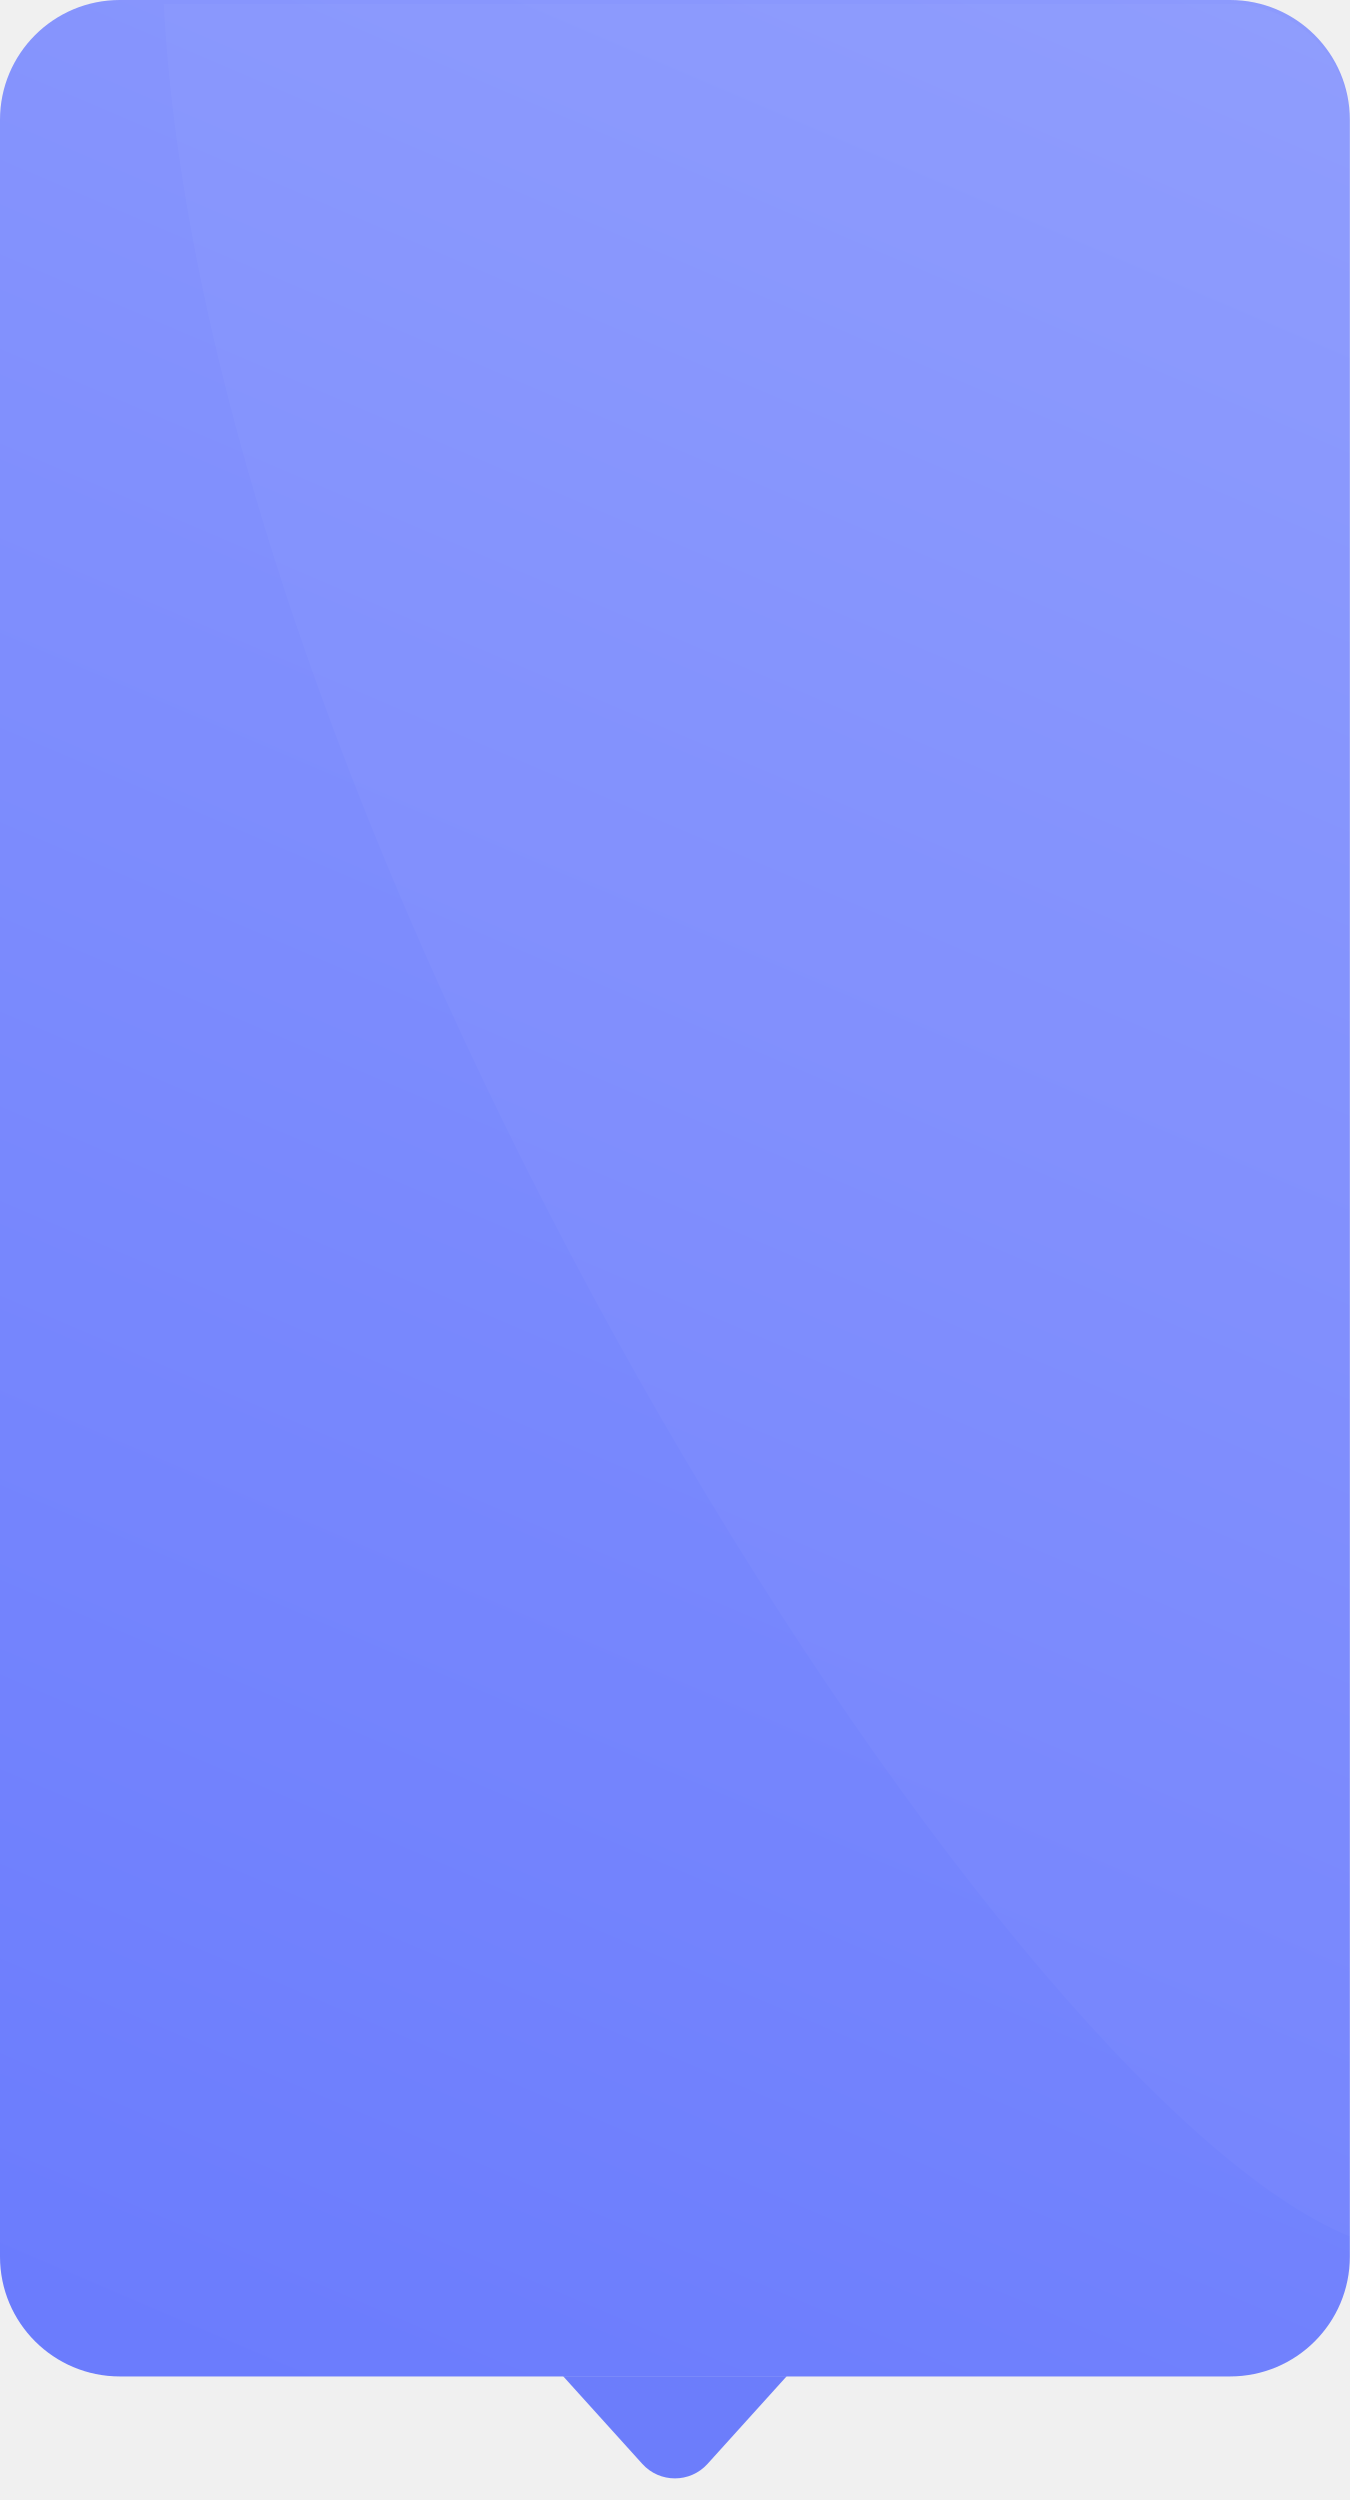
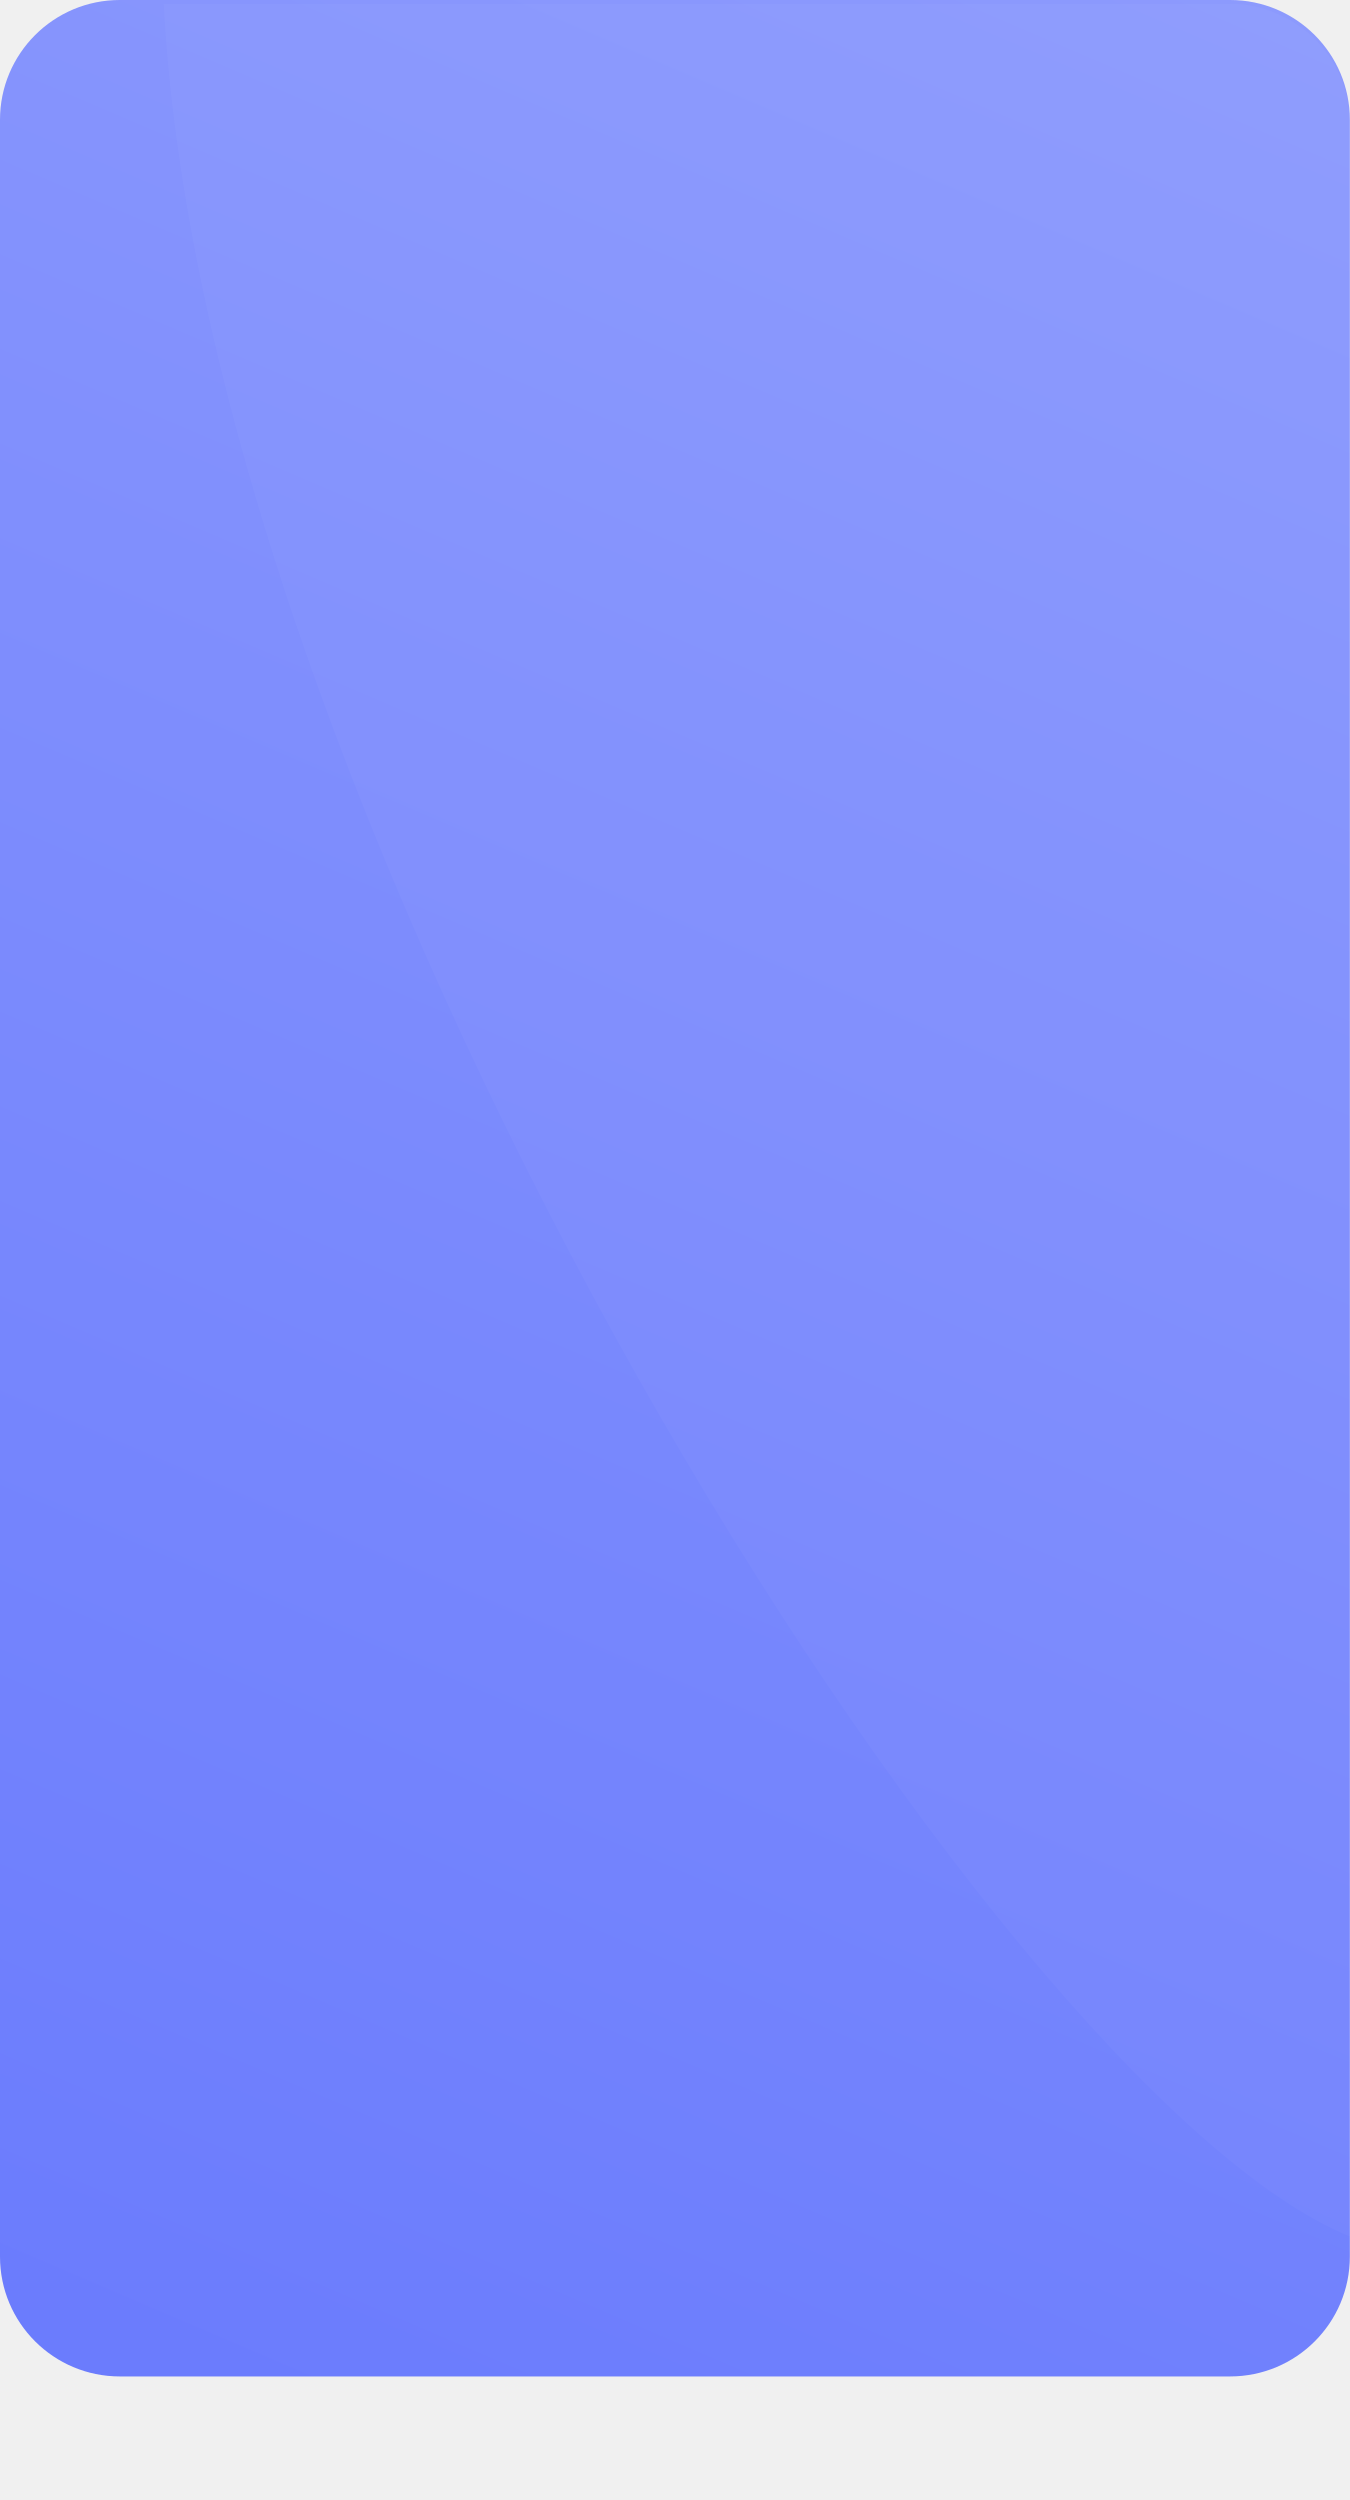
<svg xmlns="http://www.w3.org/2000/svg" width="338" height="626" viewBox="0 0 338 626" fill="none">
  <path d="M0 30.003C0 13.433 13.431 0 30 0H308C324.569 0 338 13.433 338 30.003V565.059C338 581.63 324.569 595.062 308 595.062H169H30C13.431 595.062 0 581.63 0 565.059V30.003Z" fill="url(#paint0_linear_15_333)" fill-opacity="0.85" />
  <path d="M338 560C248 523.5 52 210.002 41 1C293 0.994 292.195 0.999 304 0.999C309.554 0.999 310.723 0.849 313.5 1.499C316.5 1.999 319.392 3.195 322 4.499C324 5.499 327 7.499 329.5 9.999C331.279 12.031 333.5 14.499 335 17.999C335.5 18.499 337 22.499 337.589 25.713C337.836 27.545 338 28.499 338 32.499C338 32.499 338 363.604 338 560Z" fill="white" fill-opacity="0.03" />
-   <path d="M177.163 616.962C172.795 621.798 165.205 621.798 160.837 616.962L141 595H197L177.163 616.962Z" fill="#6C7DFB" />
  <defs>
    <linearGradient id="paint0_linear_15_333" x1="-31" y1="550.558" x2="224.106" y2="-45.518" gradientUnits="userSpaceOnUse">
      <stop stop-color="#5468FF" />
      <stop offset="1" stop-color="#7B8BFF" />
    </linearGradient>
  </defs>
</svg>
